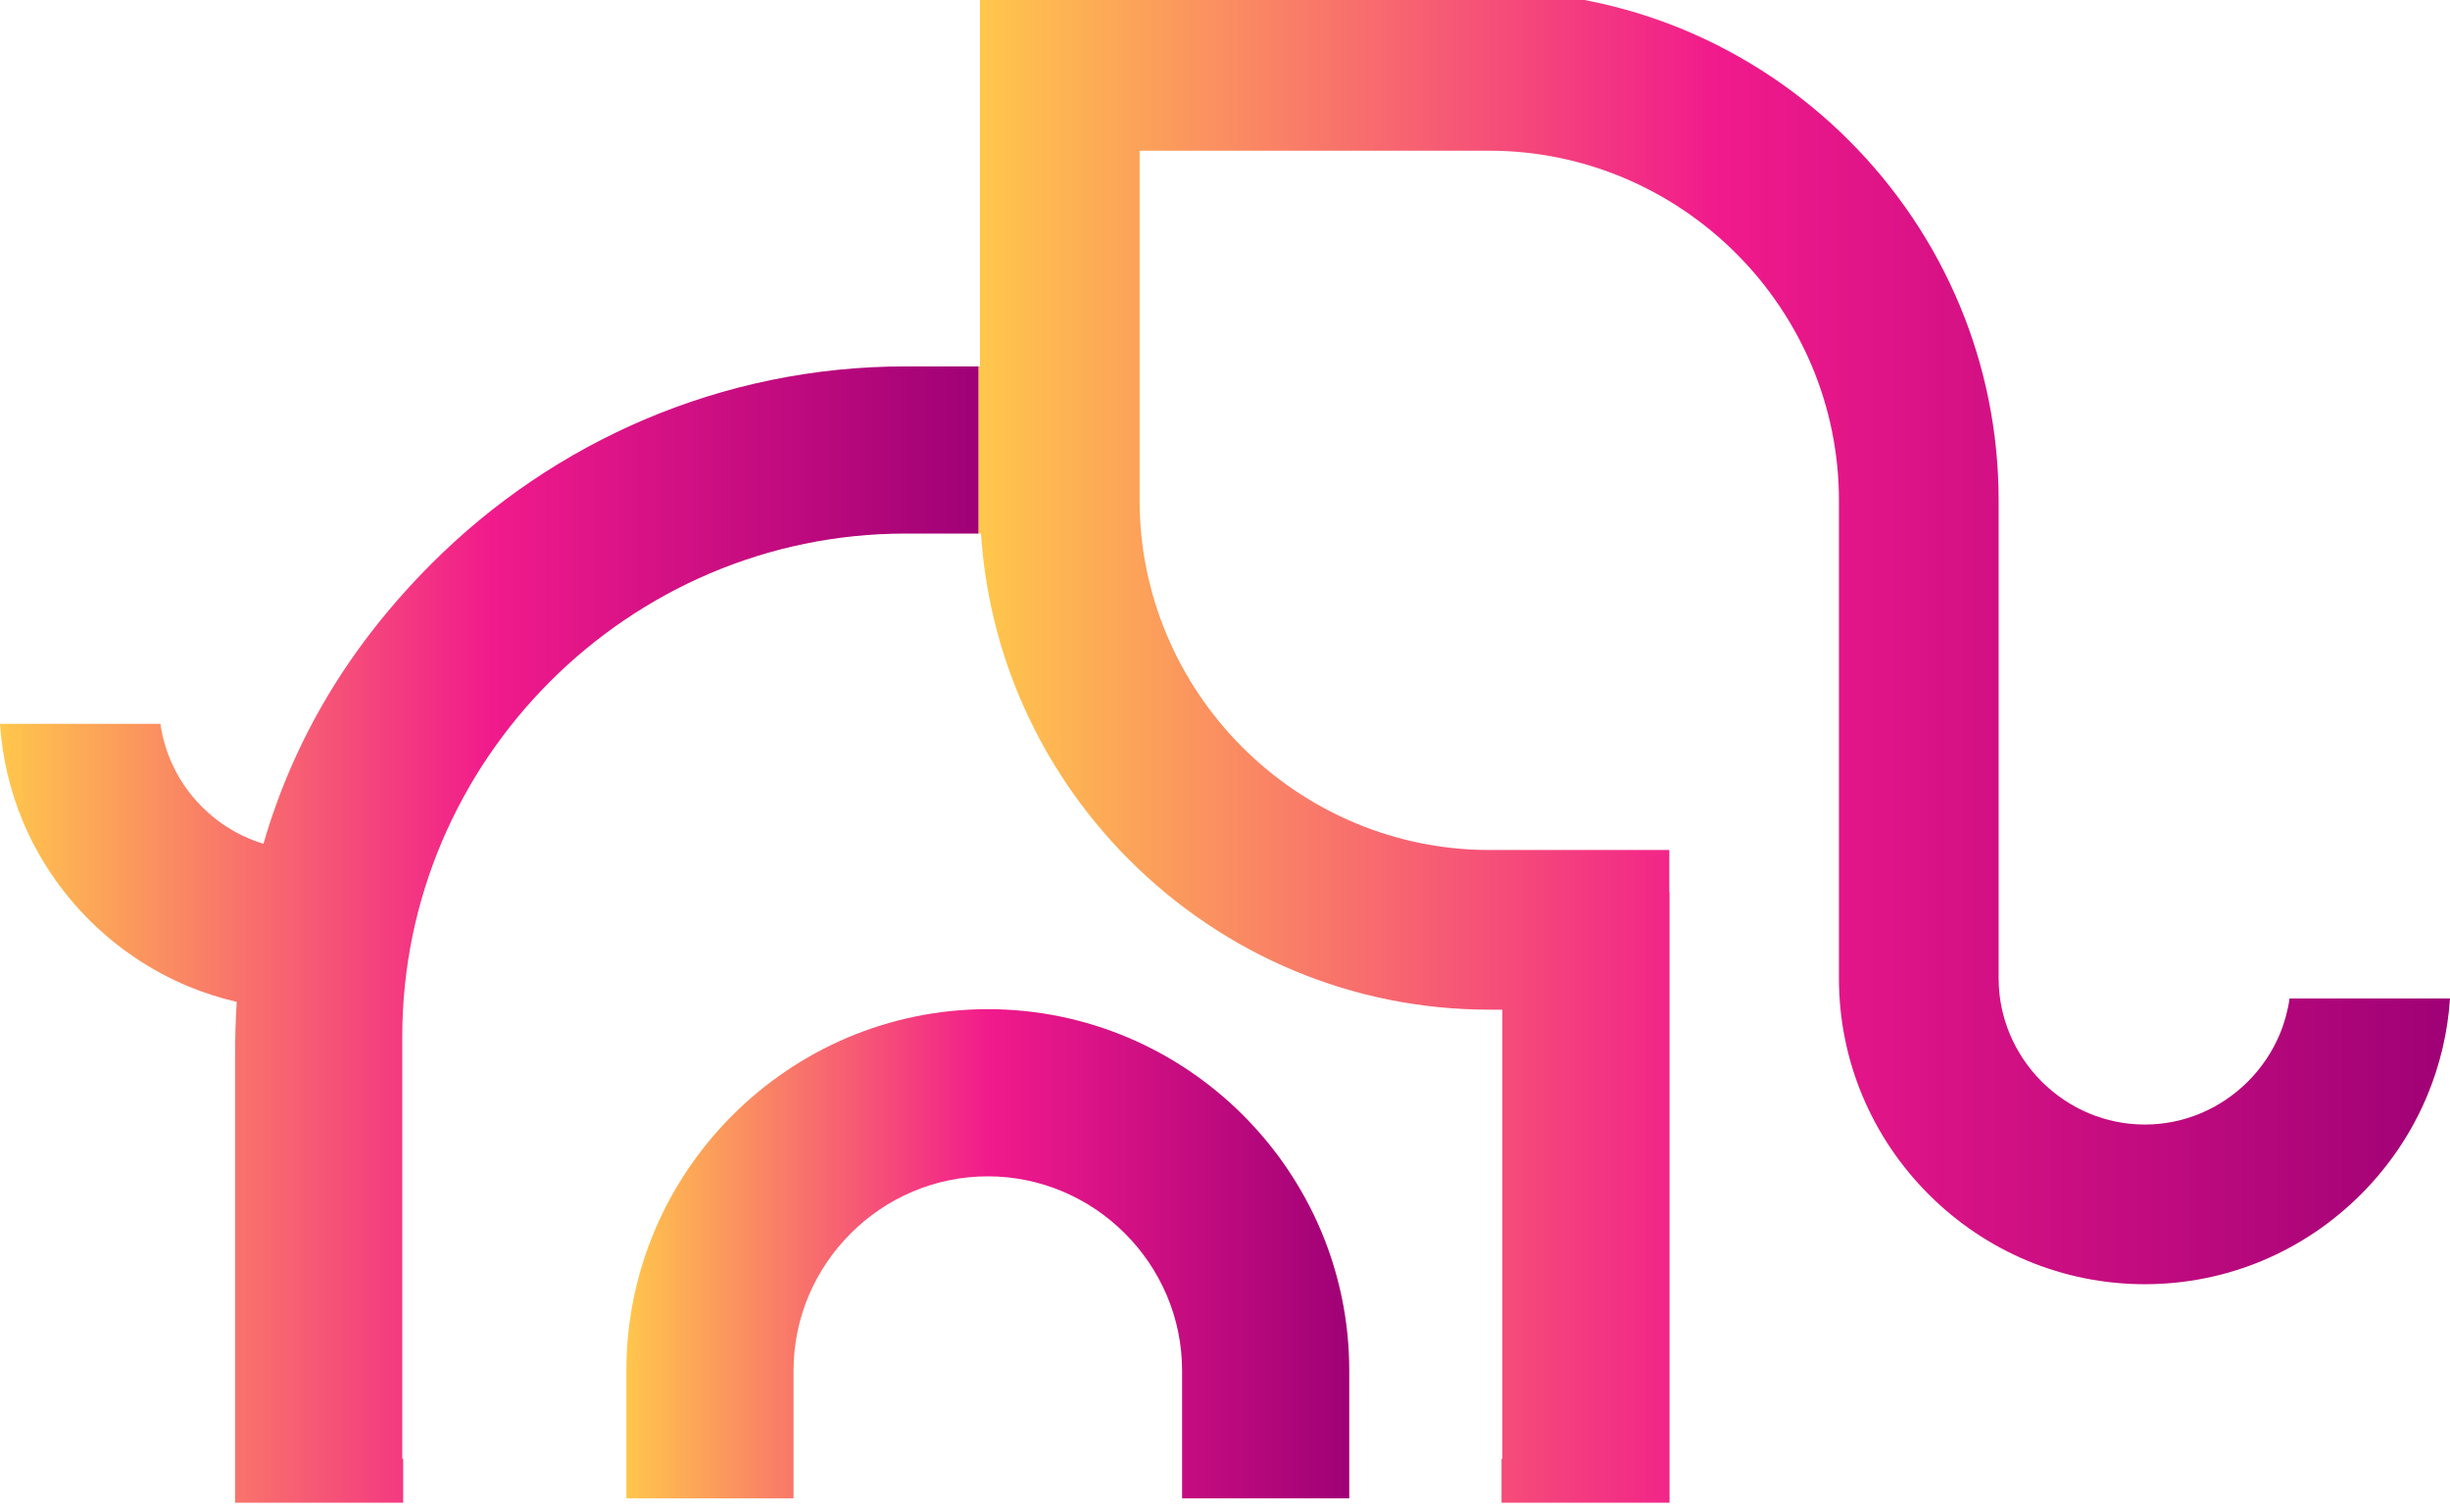
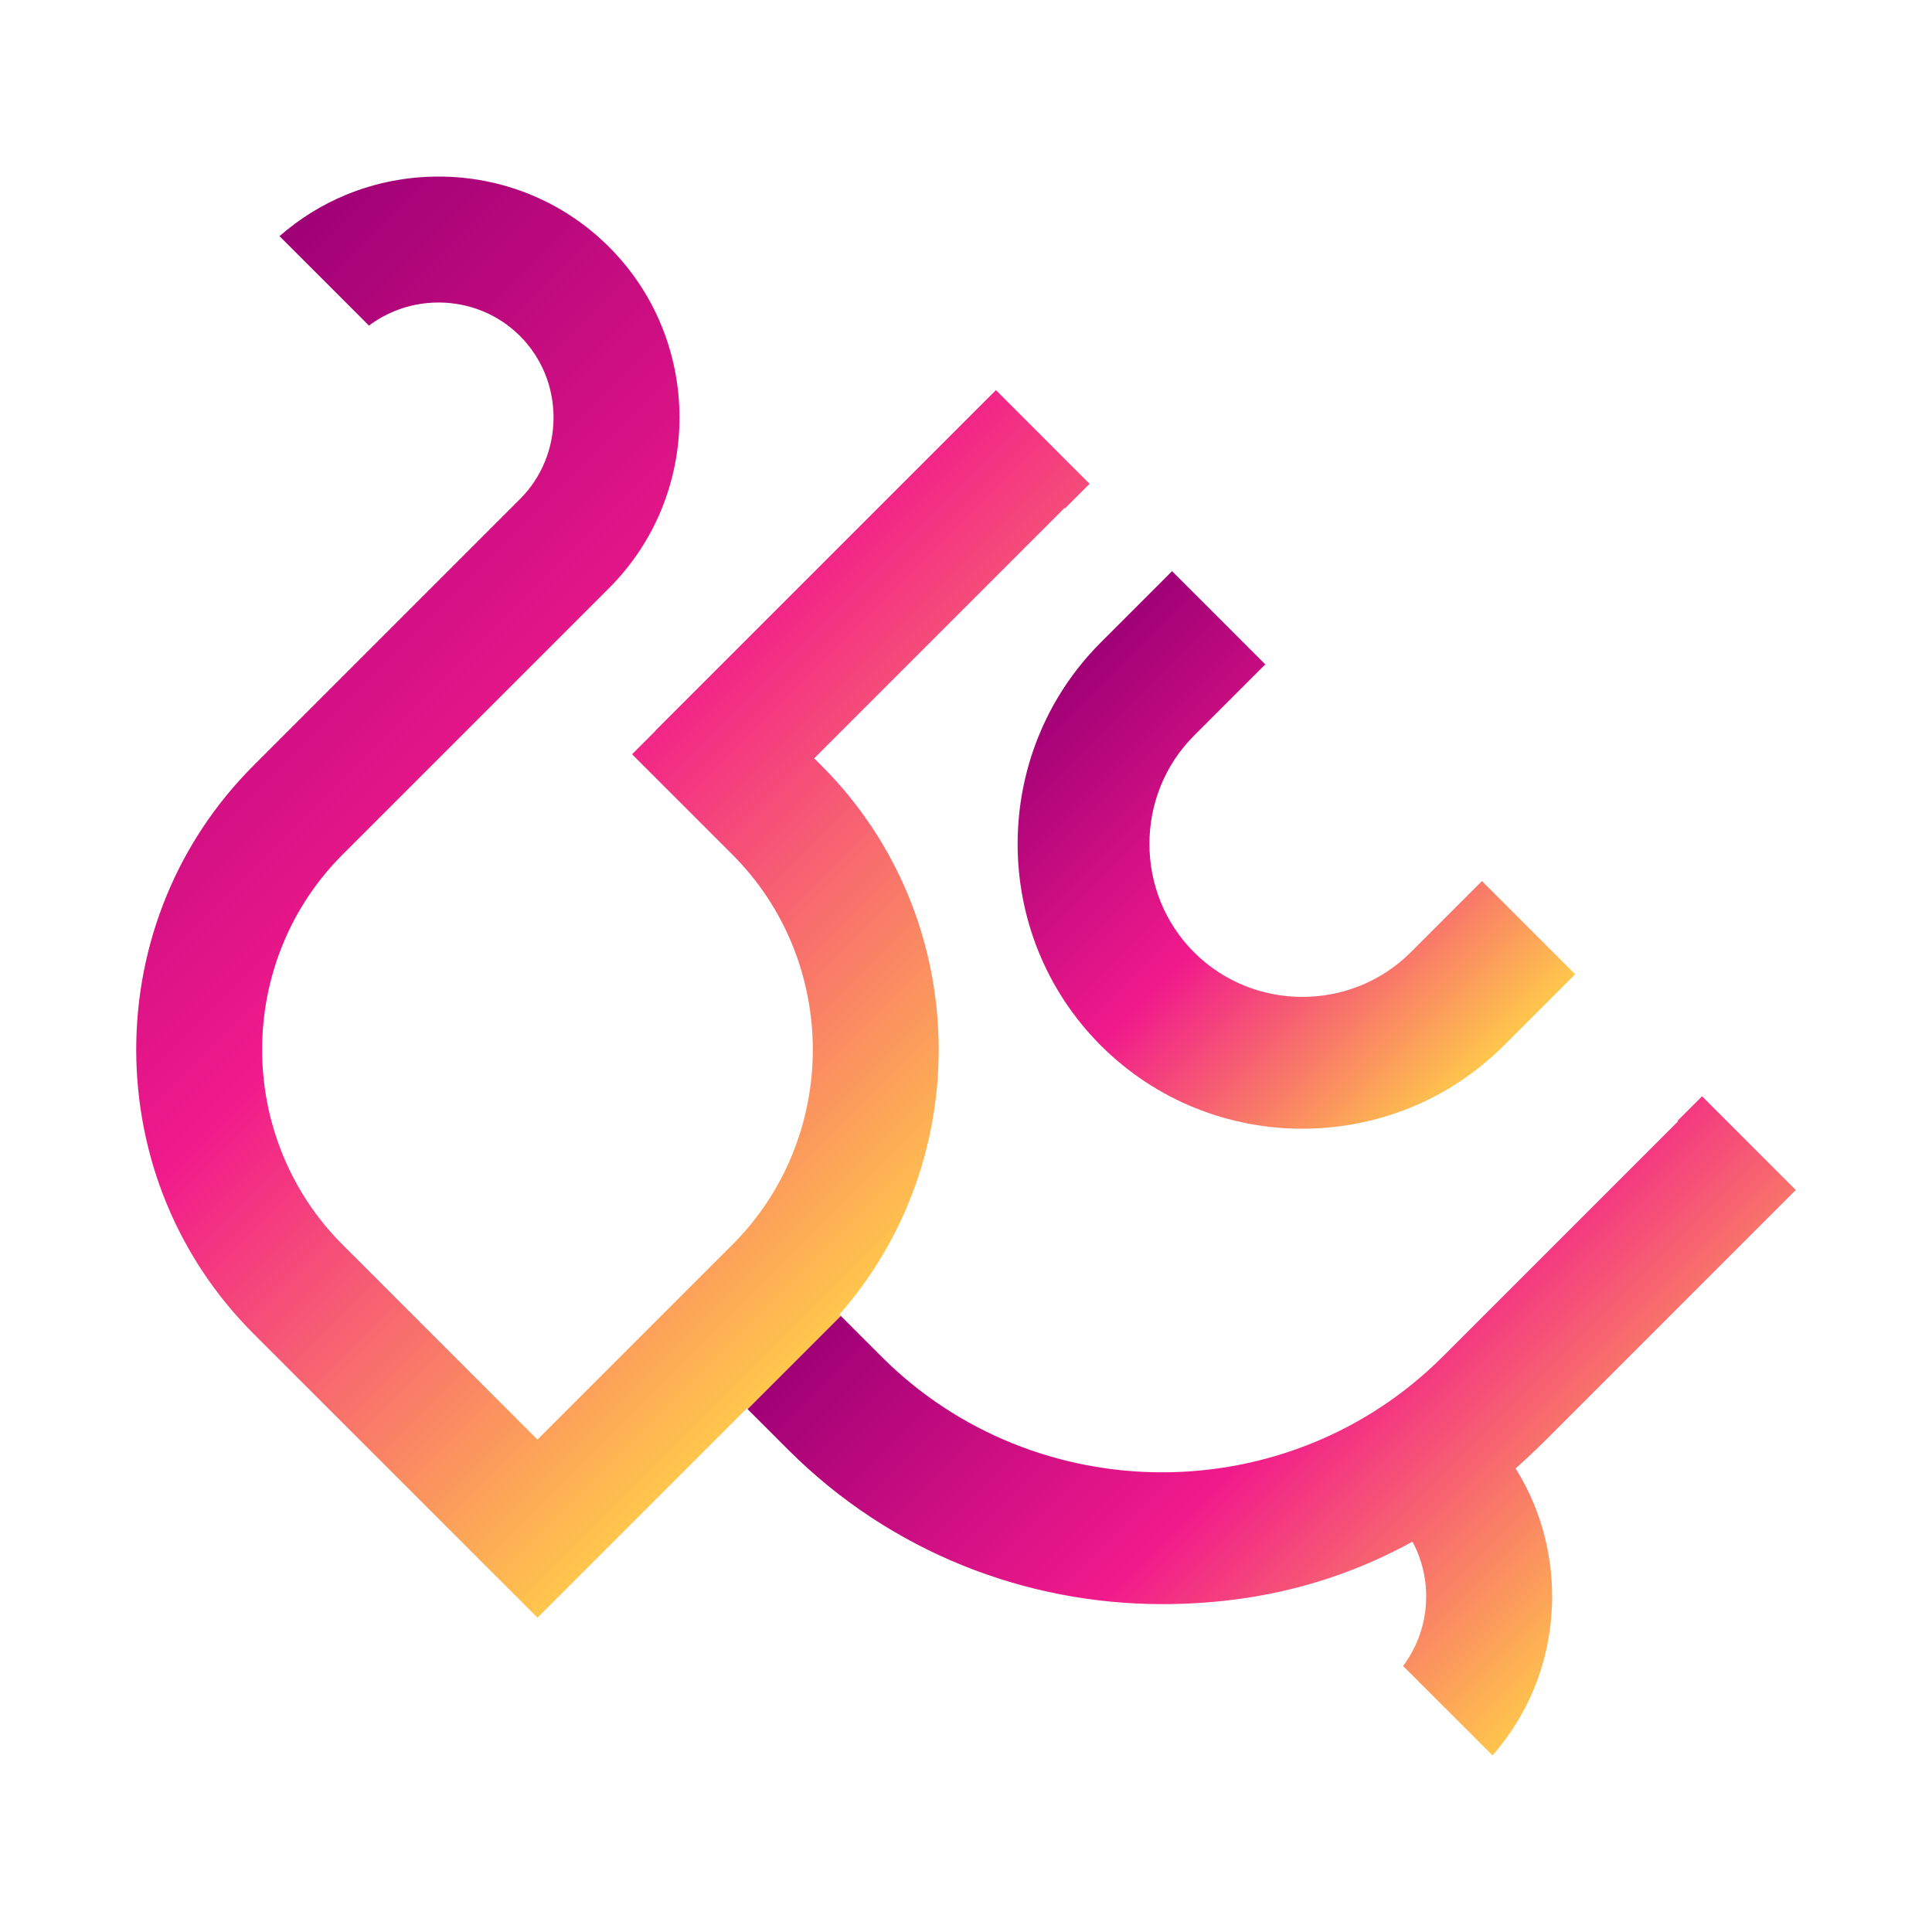
- <svg xmlns="http://www.w3.org/2000/svg" version="1.1" id="svg2" width="185.79" height="114.65" viewBox="11.174 10.203 185.793 113.283" xml:space="preserve">
+ <svg xmlns="http://www.w3.org/2000/svg" version="1.1" id="svg2" width="185.79" height="185.79" viewBox="11.174 10.203 185.793 183.575">
  <defs id="defs6">
    <linearGradient x1="0" y1="0" x2="1" y2="0" gradientUnits="userSpaceOnUse" gradientTransform="matrix(41.11517,0,0,-41.11517,271.2022,412.1769)" spreadMethod="pad" id="linearGradient30">
      <stop style="stop-opacity:1;stop-color:#ffc64c" offset="0" id="stop24" />
      <stop style="stop-opacity:1;stop-color:#f11a8c" offset="0.502" id="stop26" />
      <stop style="stop-opacity:1;stop-color:#a00176" offset="1" id="stop28" />
    </linearGradient>
    <linearGradient x1="0" y1="0" x2="1" y2="0" gradientUnits="userSpaceOnUse" gradientTransform="matrix(83.69324,0,0,-83.69324,291.2283,441.0073)" spreadMethod="pad" id="linearGradient52">
      <stop style="stop-opacity:1;stop-color:#ffc64c" offset="0" id="stop46" />
      <stop style="stop-opacity:1;stop-color:#f11a8c" offset="0.502" id="stop48" />
      <stop style="stop-opacity:1;stop-color:#a00176" offset="1" id="stop50" />
    </linearGradient>
    <linearGradient x1="0" y1="0" x2="1" y2="0" gradientUnits="userSpaceOnUse" gradientTransform="matrix(55.65118,0,0,-55.65118,235.5771,430.3318)" spreadMethod="pad" id="linearGradient74">
      <stop style="stop-opacity:1;stop-color:#ffc64c" offset="0" id="stop68" />
      <stop style="stop-opacity:1;stop-color:#f11a8c" offset="0.502" id="stop70" />
      <stop style="stop-opacity:1;stop-color:#a00176" offset="1" id="stop72" />
    </linearGradient>
  </defs>
-   <g id="g10" transform="matrix(1.333333,0,0,-1.333333,-131.0045,924.0695)" style="display:inline">
+   <g id="g10" transform="matrix(-0.9428088,-0.9428088,-0.9428088,0.9428088,863.1072,-329.4254)">
    <g id="g12" transform="translate(-128.9433,202.4229)">
      <g id="g14">
        <g id="g20">
          <g id="g22">
            <path d="m 277.237,420.053 c -3.723,-3.722 -6.035,-8.863 -6.035,-14.522 v 0 -7.266 h 9.508 v 7.266 c 0,3.034 1.245,5.796 3.25,7.799 v 0 c 2.003,2.006 4.766,3.25 7.799,3.25 v 0 c 3.034,0 5.796,-1.244 7.801,-3.25 v 0 c 2.003,-2.003 3.249,-4.765 3.249,-7.799 v 0 -7.266 h 9.508 v 7.266 c 0,5.658 -2.312,10.799 -6.035,14.522 v 0 c -3.723,3.724 -8.864,6.035 -14.523,6.035 v 0 c -5.659,0 -10.8,-2.311 -14.522,-6.035" style="fill:url(#linearGradient30);stroke:none" id="path32" />
          </g>
        </g>
      </g>
    </g>
    <g id="g34" transform="translate(-128.9433,202.4229)">
      <g id="g36">
        <g id="g42">
          <g id="g44">
            <path d="m 295.852,484 h -4.542 v -4.541 -16.81 h -0.082 v -9.508 h 0.144 c 0.209,-3.227 0.951,-6.31 2.137,-9.163 v 0 c 1.471,-3.54 3.63,-6.734 6.308,-9.411 v 0 c 2.678,-2.678 5.872,-4.838 9.412,-6.309 v 0 c 3.406,-1.416 7.14,-2.198 11.052,-2.198 v 0 h 0.744 v -25.547 h -0.047 v -2.498 h 9.556 v 34.721 h -0.015 v 2.406 h -10.238 c -2.676,0 -5.238,0.54 -7.58,1.515 v 0 c -2.435,1.013 -4.628,2.496 -6.463,4.33 v 0 c -1.835,1.836 -3.317,4.028 -4.33,6.462 v 0 c -0.976,2.343 -1.515,4.904 -1.515,7.58 v 0 18.749 1.14 h 1.14 18.748 c 2.676,0 5.237,-0.54 7.581,-1.515 v 0 c 2.434,-1.014 4.627,-2.496 6.461,-4.33 v 0 c 1.835,-1.835 3.317,-4.029 4.331,-6.463 v 0 c 0.975,-2.343 1.514,-4.904 1.514,-7.581 v 0 -27.191 c 0,-2.351 0.47,-4.593 1.319,-6.636 v 0 c 0.883,-2.126 2.18,-4.044 3.788,-5.652 v 0 c 1.608,-1.609 3.526,-2.905 5.651,-3.788 v 0 c 2.043,-0.848 4.286,-1.318 6.638,-1.318 v 0 c 2.351,0 4.594,0.47 6.637,1.318 v 0 c 2.125,0.883 4.043,2.179 5.651,3.788 v 0 c 1.609,1.608 2.906,3.526 3.788,5.651 v 0 c 0.71,1.711 1.155,3.56 1.282,5.497 v 0 h -9.125 c -0.099,-0.706 -0.288,-1.385 -0.555,-2.026 v 0 c -0.423,-1.014 -1.044,-1.929 -1.81,-2.697 v 0 l -0.005,-0.005 c -0.768,-0.766 -1.683,-1.387 -2.697,-1.81 v 0 c -0.98,-0.408 -2.05,-0.634 -3.166,-0.634 v 0 c -1.115,0 -2.186,0.226 -3.167,0.634 v 0 c -1.014,0.423 -1.929,1.044 -2.697,1.81 v 0 l -0.004,0.005 c -0.768,0.768 -1.387,1.684 -1.81,2.697 v 0 c -0.409,0.981 -0.636,2.051 -0.636,3.166 v 0 27.191 c 0,3.913 -0.782,7.647 -2.197,11.052 v 0 c -1.471,3.541 -3.631,6.735 -6.308,9.412 v 0 c -2.678,2.678 -5.873,4.838 -9.413,6.309 v 0 c -3.405,1.415 -7.139,2.198 -11.051,2.198 v 0 z" style="fill:url(#linearGradient52);stroke:none" id="path54" />
          </g>
        </g>
      </g>
    </g>
    <g id="g56" transform="translate(-128.9433,202.4229)">
      <g id="g58">
        <g id="g64">
          <g id="g66">
            <path d="m 287.078,462.649 c -10.491,0 -20.025,-4.289 -26.933,-11.197 v 0 c -4.762,-4.761 -7.877,-10.074 -9.584,-15.956 v 0 c -0.27,0.082 -0.535,0.177 -0.792,0.285 v 0 c -1.014,0.422 -1.93,1.042 -2.697,1.81 v 0 l -0.005,0.004 c -0.767,0.767 -1.387,1.683 -1.81,2.697 v 0 c -0.267,0.641 -0.456,1.321 -0.555,2.026 v 0 h -9.125 c 0.127,-1.937 0.571,-3.788 1.281,-5.498 v 0 c 0.882,-2.125 2.18,-4.042 3.788,-5.651 v 0 c 1.609,-1.608 3.527,-2.905 5.652,-3.788 v 0 c 0.879,-0.364 1.796,-0.66 2.742,-0.877 v 0 c -0.062,-1.001 -0.092,-2.015 -0.092,-3.044 v 0 -25.445 h 9.56 v 2.498 h -0.052 v 24.005 c 0,7.867 3.222,15.022 8.411,20.212 v 0 c 5.189,5.188 12.345,8.411 20.211,8.411 v 0 h 4.15 v 9.508 z" style="fill:url(#linearGradient74);stroke:none" id="path76" />
          </g>
        </g>
      </g>
    </g>
  </g>
</svg>
